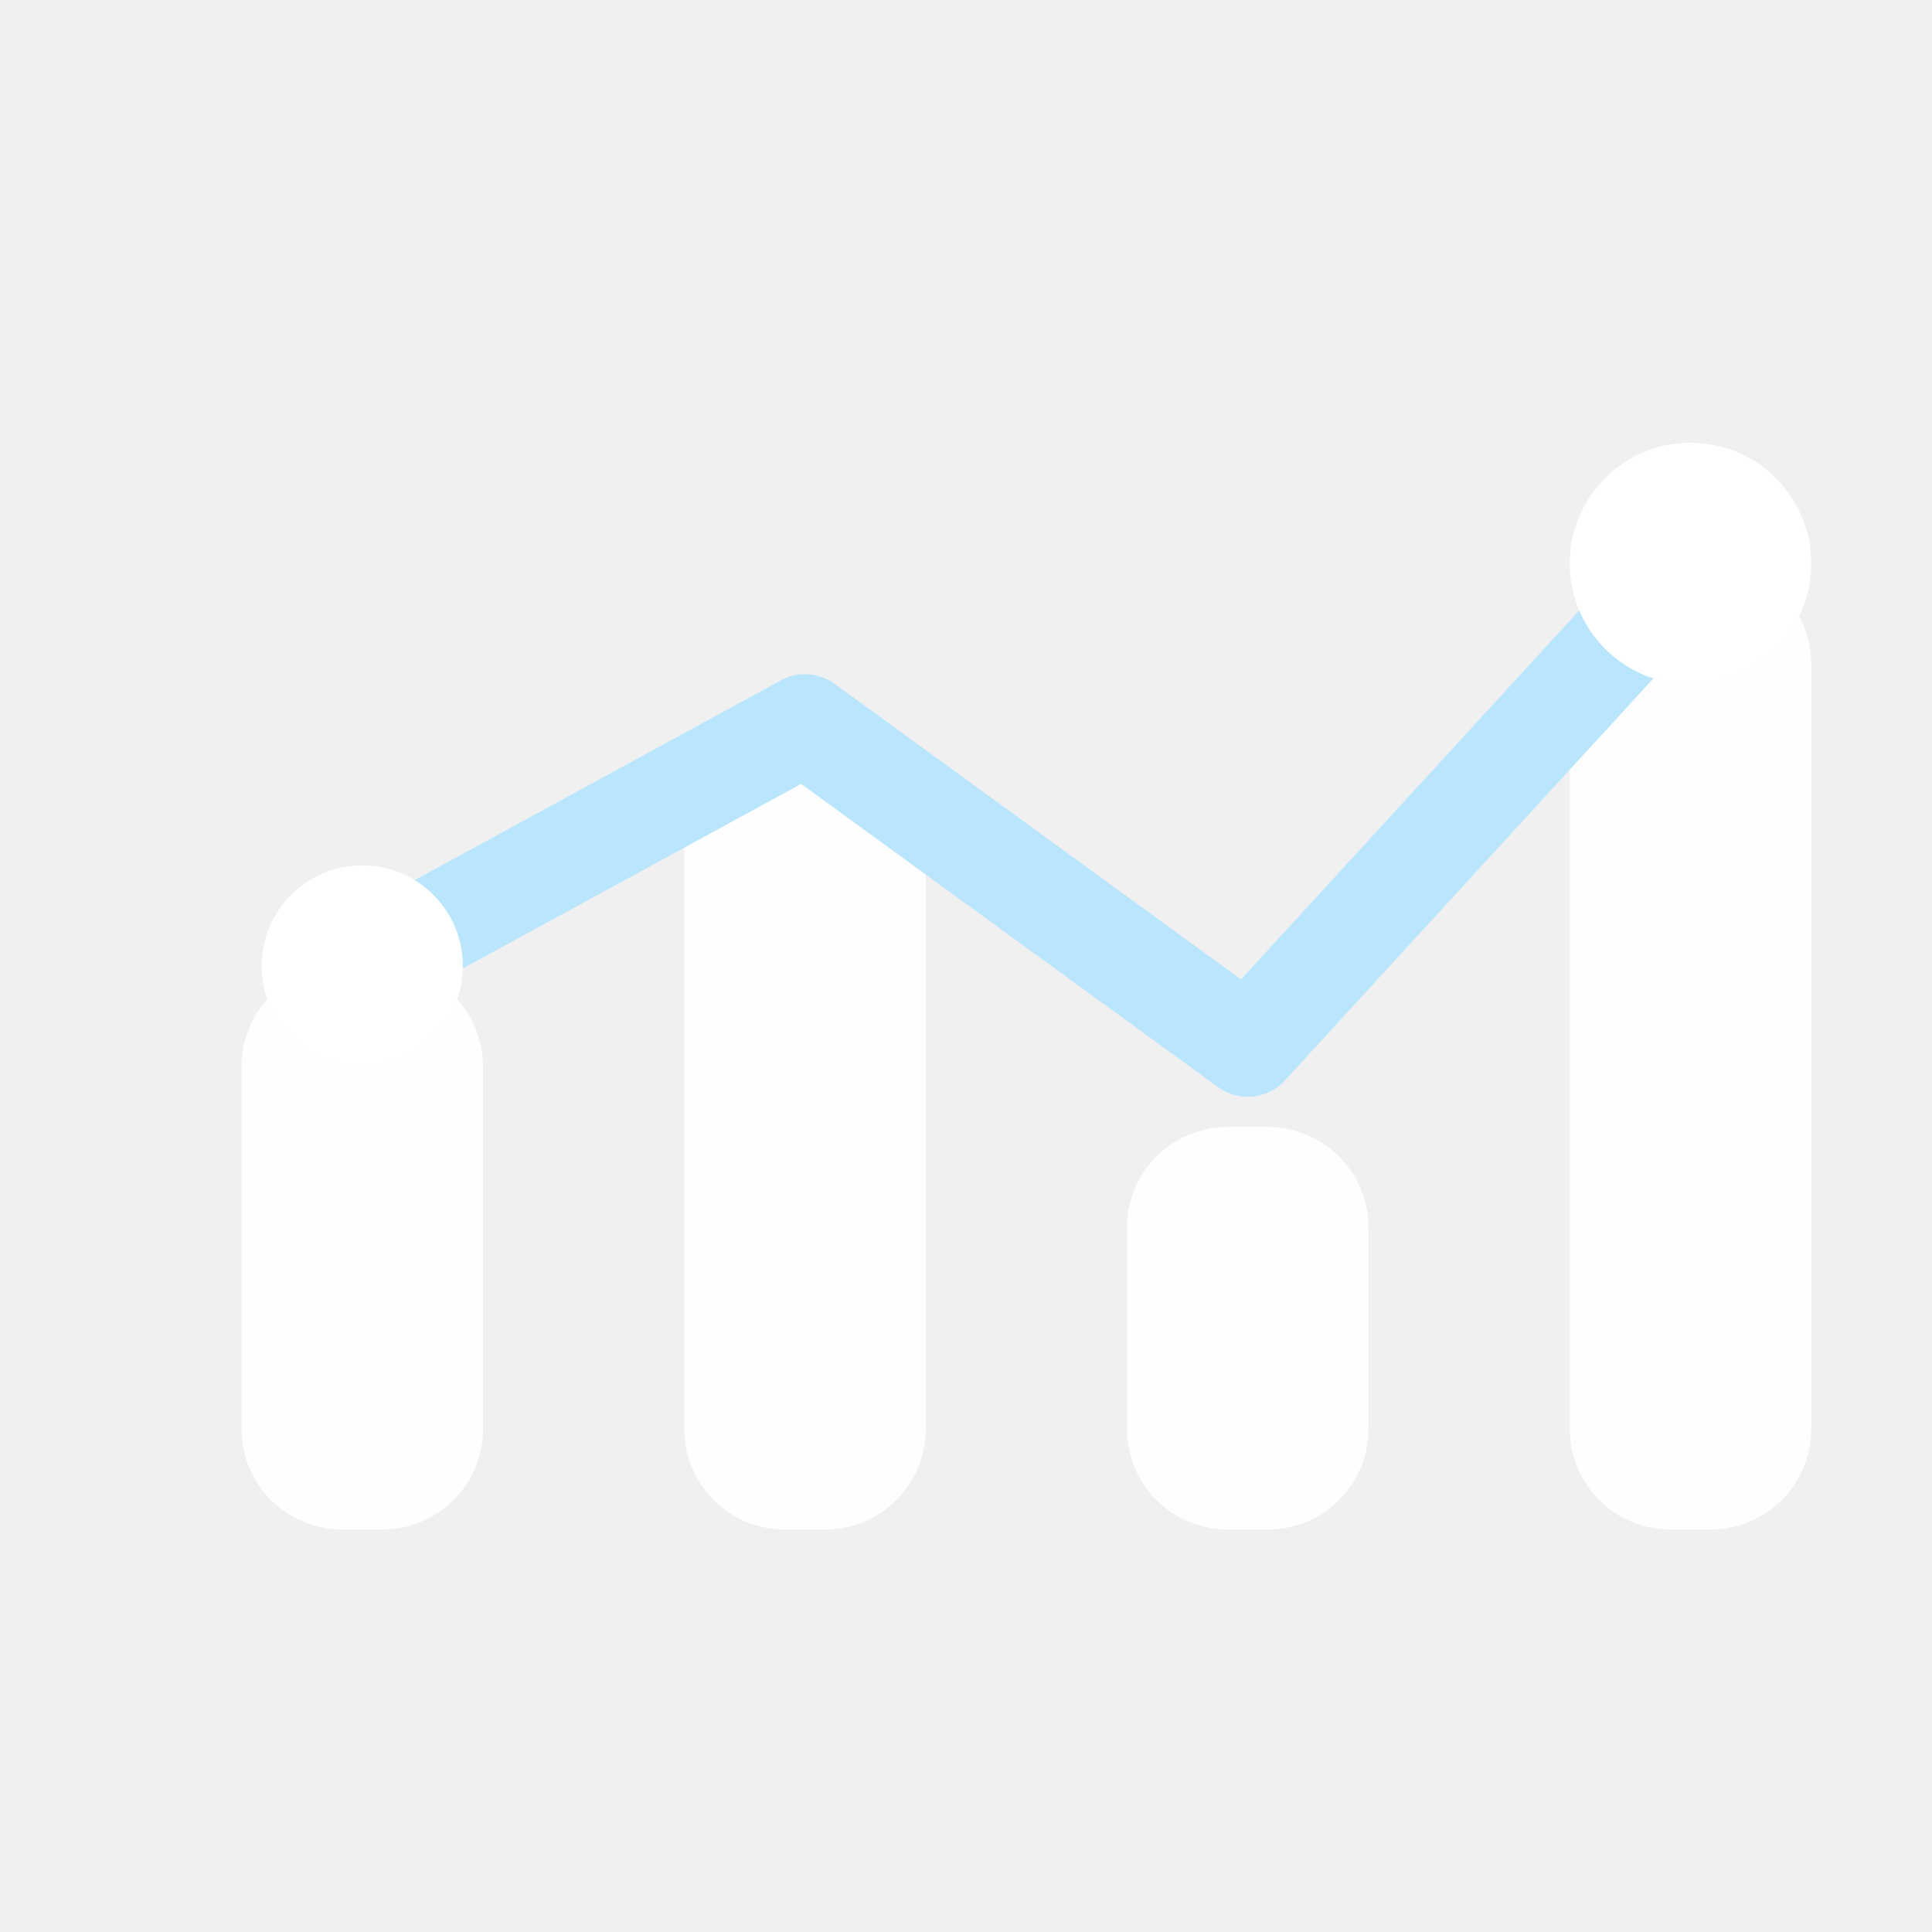
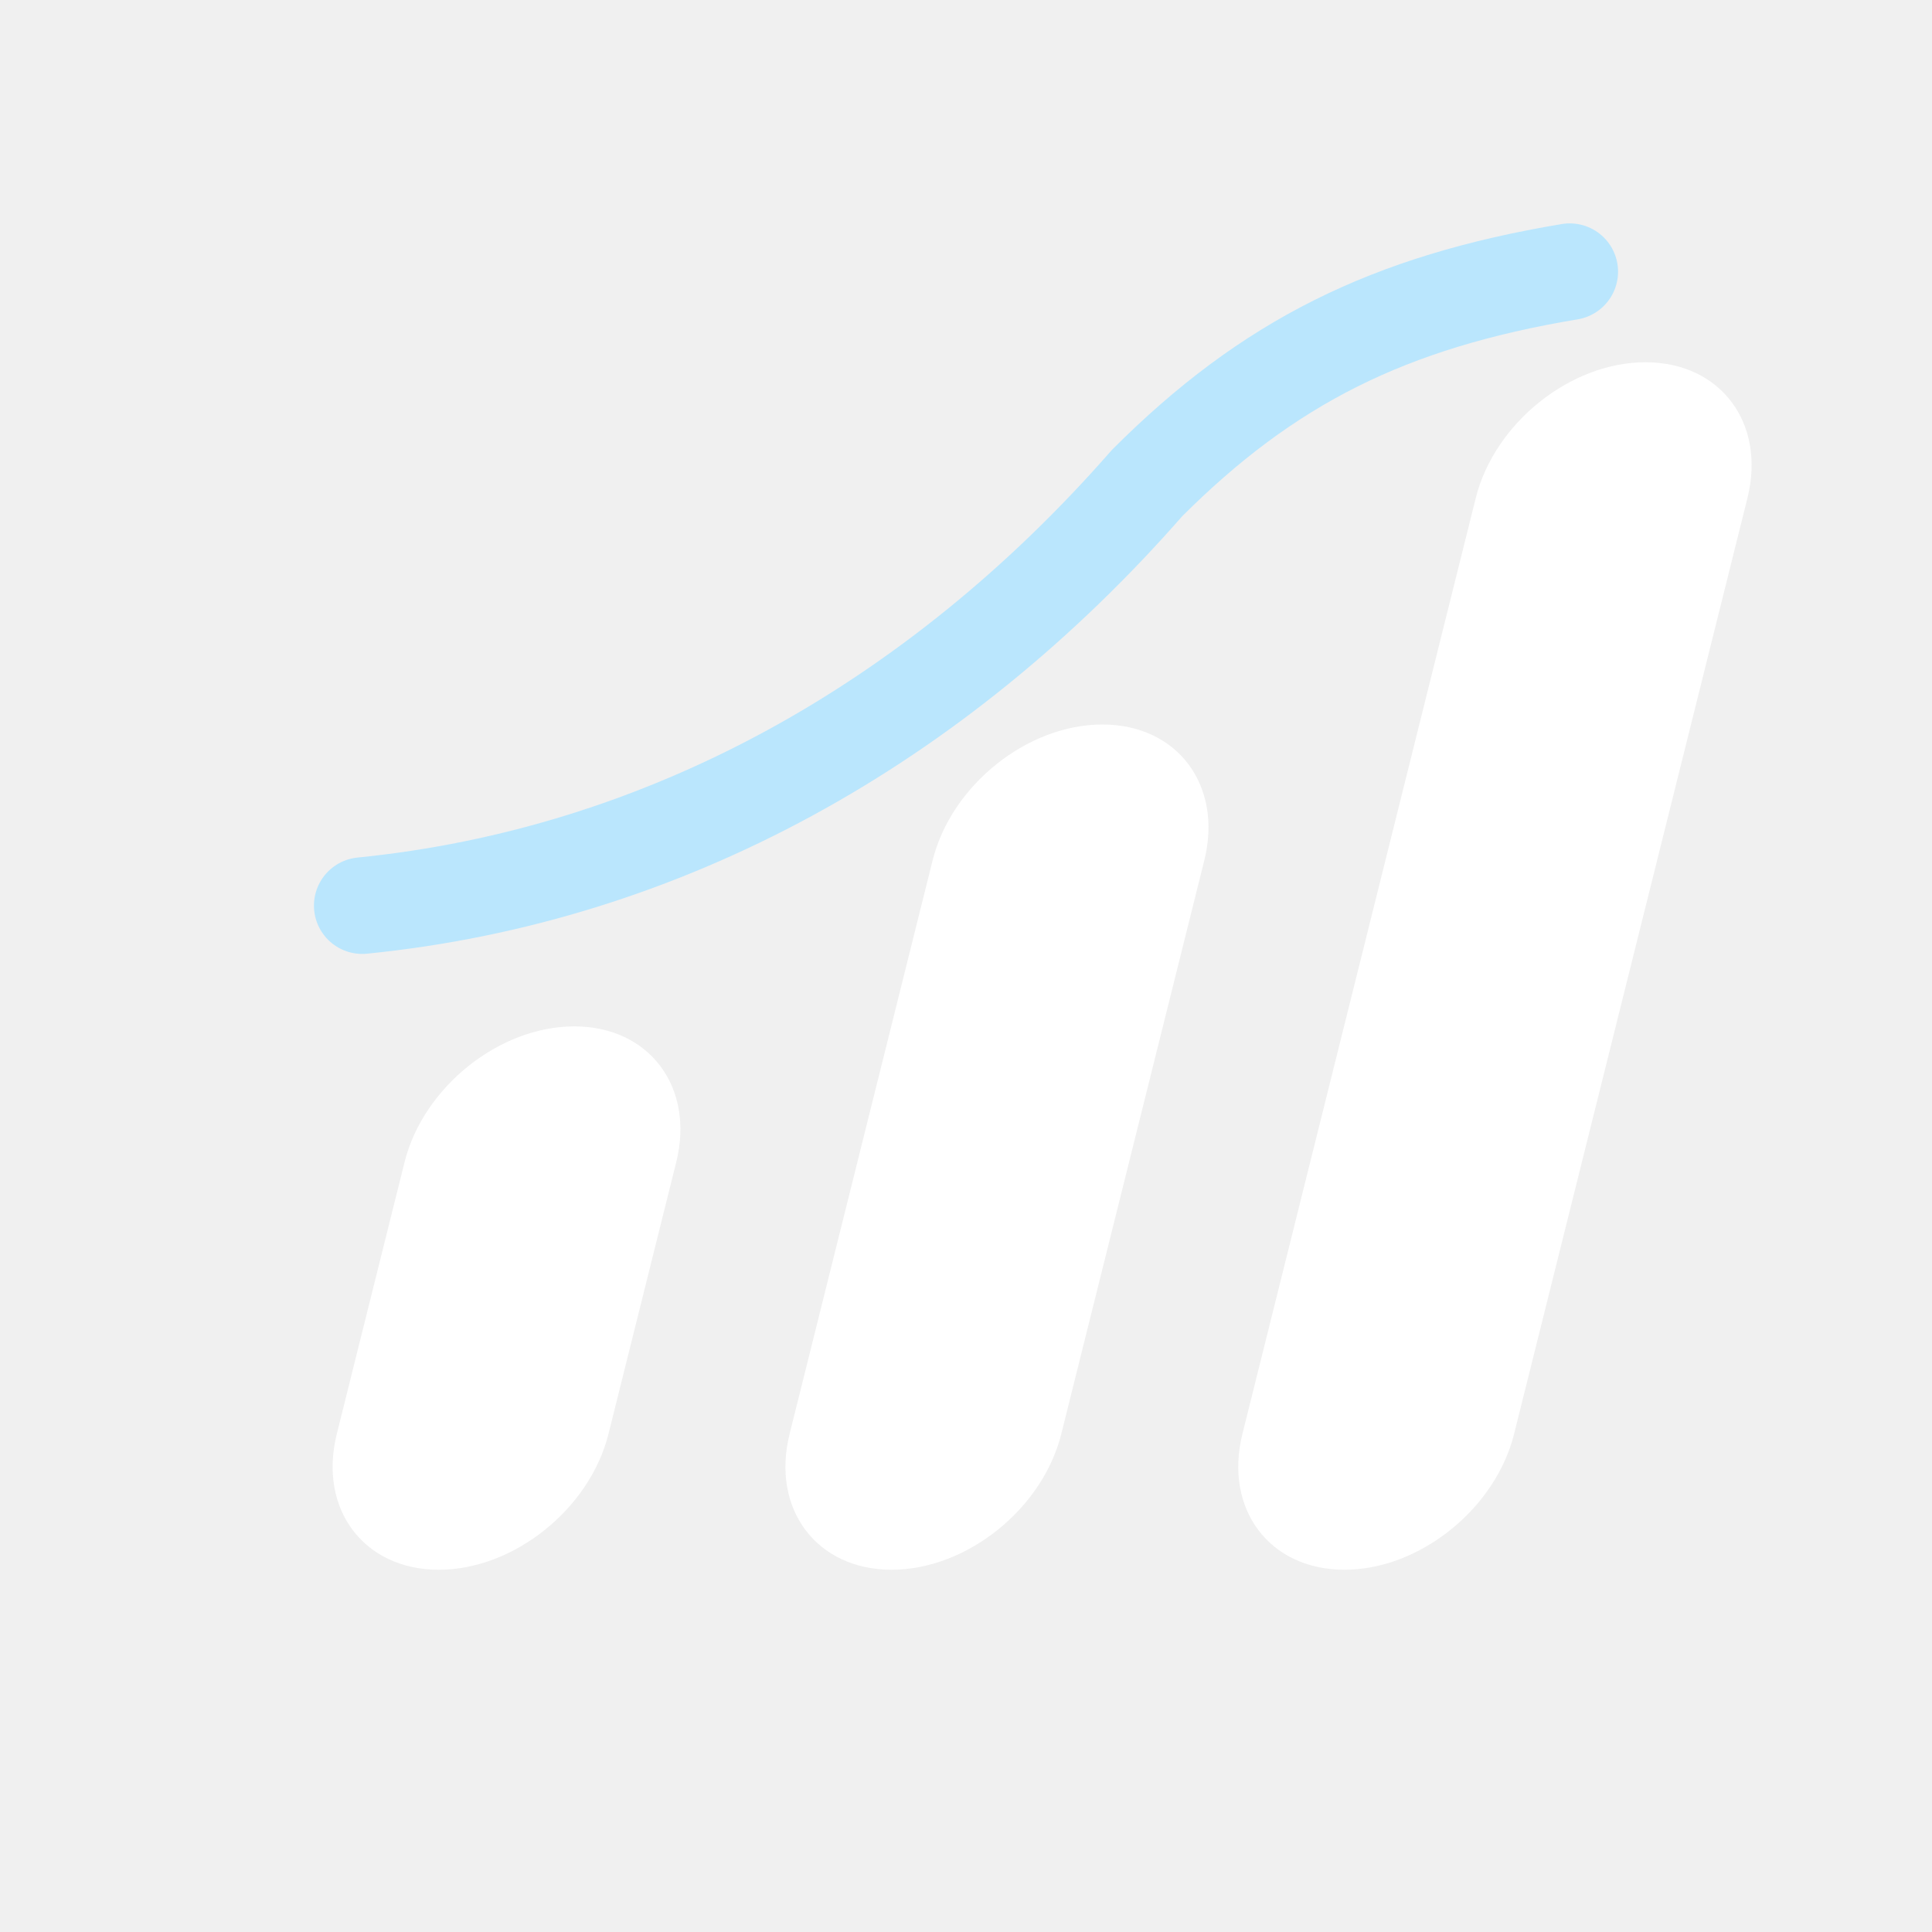
- <svg xmlns="http://www.w3.org/2000/svg" viewBox="0 0 48 48" fill="none">
-   <rect x="6" y="24" width="6" height="14" rx="2.5" fill="white" fill-opacity="0.95" />
-   <rect x="17" y="18" width="6" height="20" rx="2.5" fill="white" fill-opacity="0.95" />
-   <rect x="28" y="28" width="6" height="10" rx="2.5" fill="white" fill-opacity="0.95" />
-   <rect x="39" y="14" width="6" height="24" rx="2.5" fill="white" fill-opacity="0.95" />
-   <polyline points="9,24 20,18 31,26 42,14" fill="none" stroke="#BAE6FD" stroke-width="2.5" stroke-linecap="round" stroke-linejoin="round" />
-   <circle cx="9" cy="24" r="2.5" fill="white" />
-   <circle cx="42" cy="14" r="3" fill="white" />
+ <svg xmlns="http://www.w3.org/2000/svg" viewBox="0 0 64 64" fill="none">
+   <g transform="translate(13 0) skewX(-14)" fill="#fff">
+     <rect x="10" y="34" width="9" height="18" rx="4.5" />
+     <rect x="25" y="24" width="9" height="28" rx="4.5" />
+     <rect x="40" y="12" width="9" height="40" rx="4.5" />
+   </g>
+   <path d="M12 30c10-1 19-6 26-14 4-4 8-6 14-7" fill="none" stroke="#BAE6FD" stroke-width="3.2" stroke-linecap="round" stroke-linejoin="round" />
</svg>
